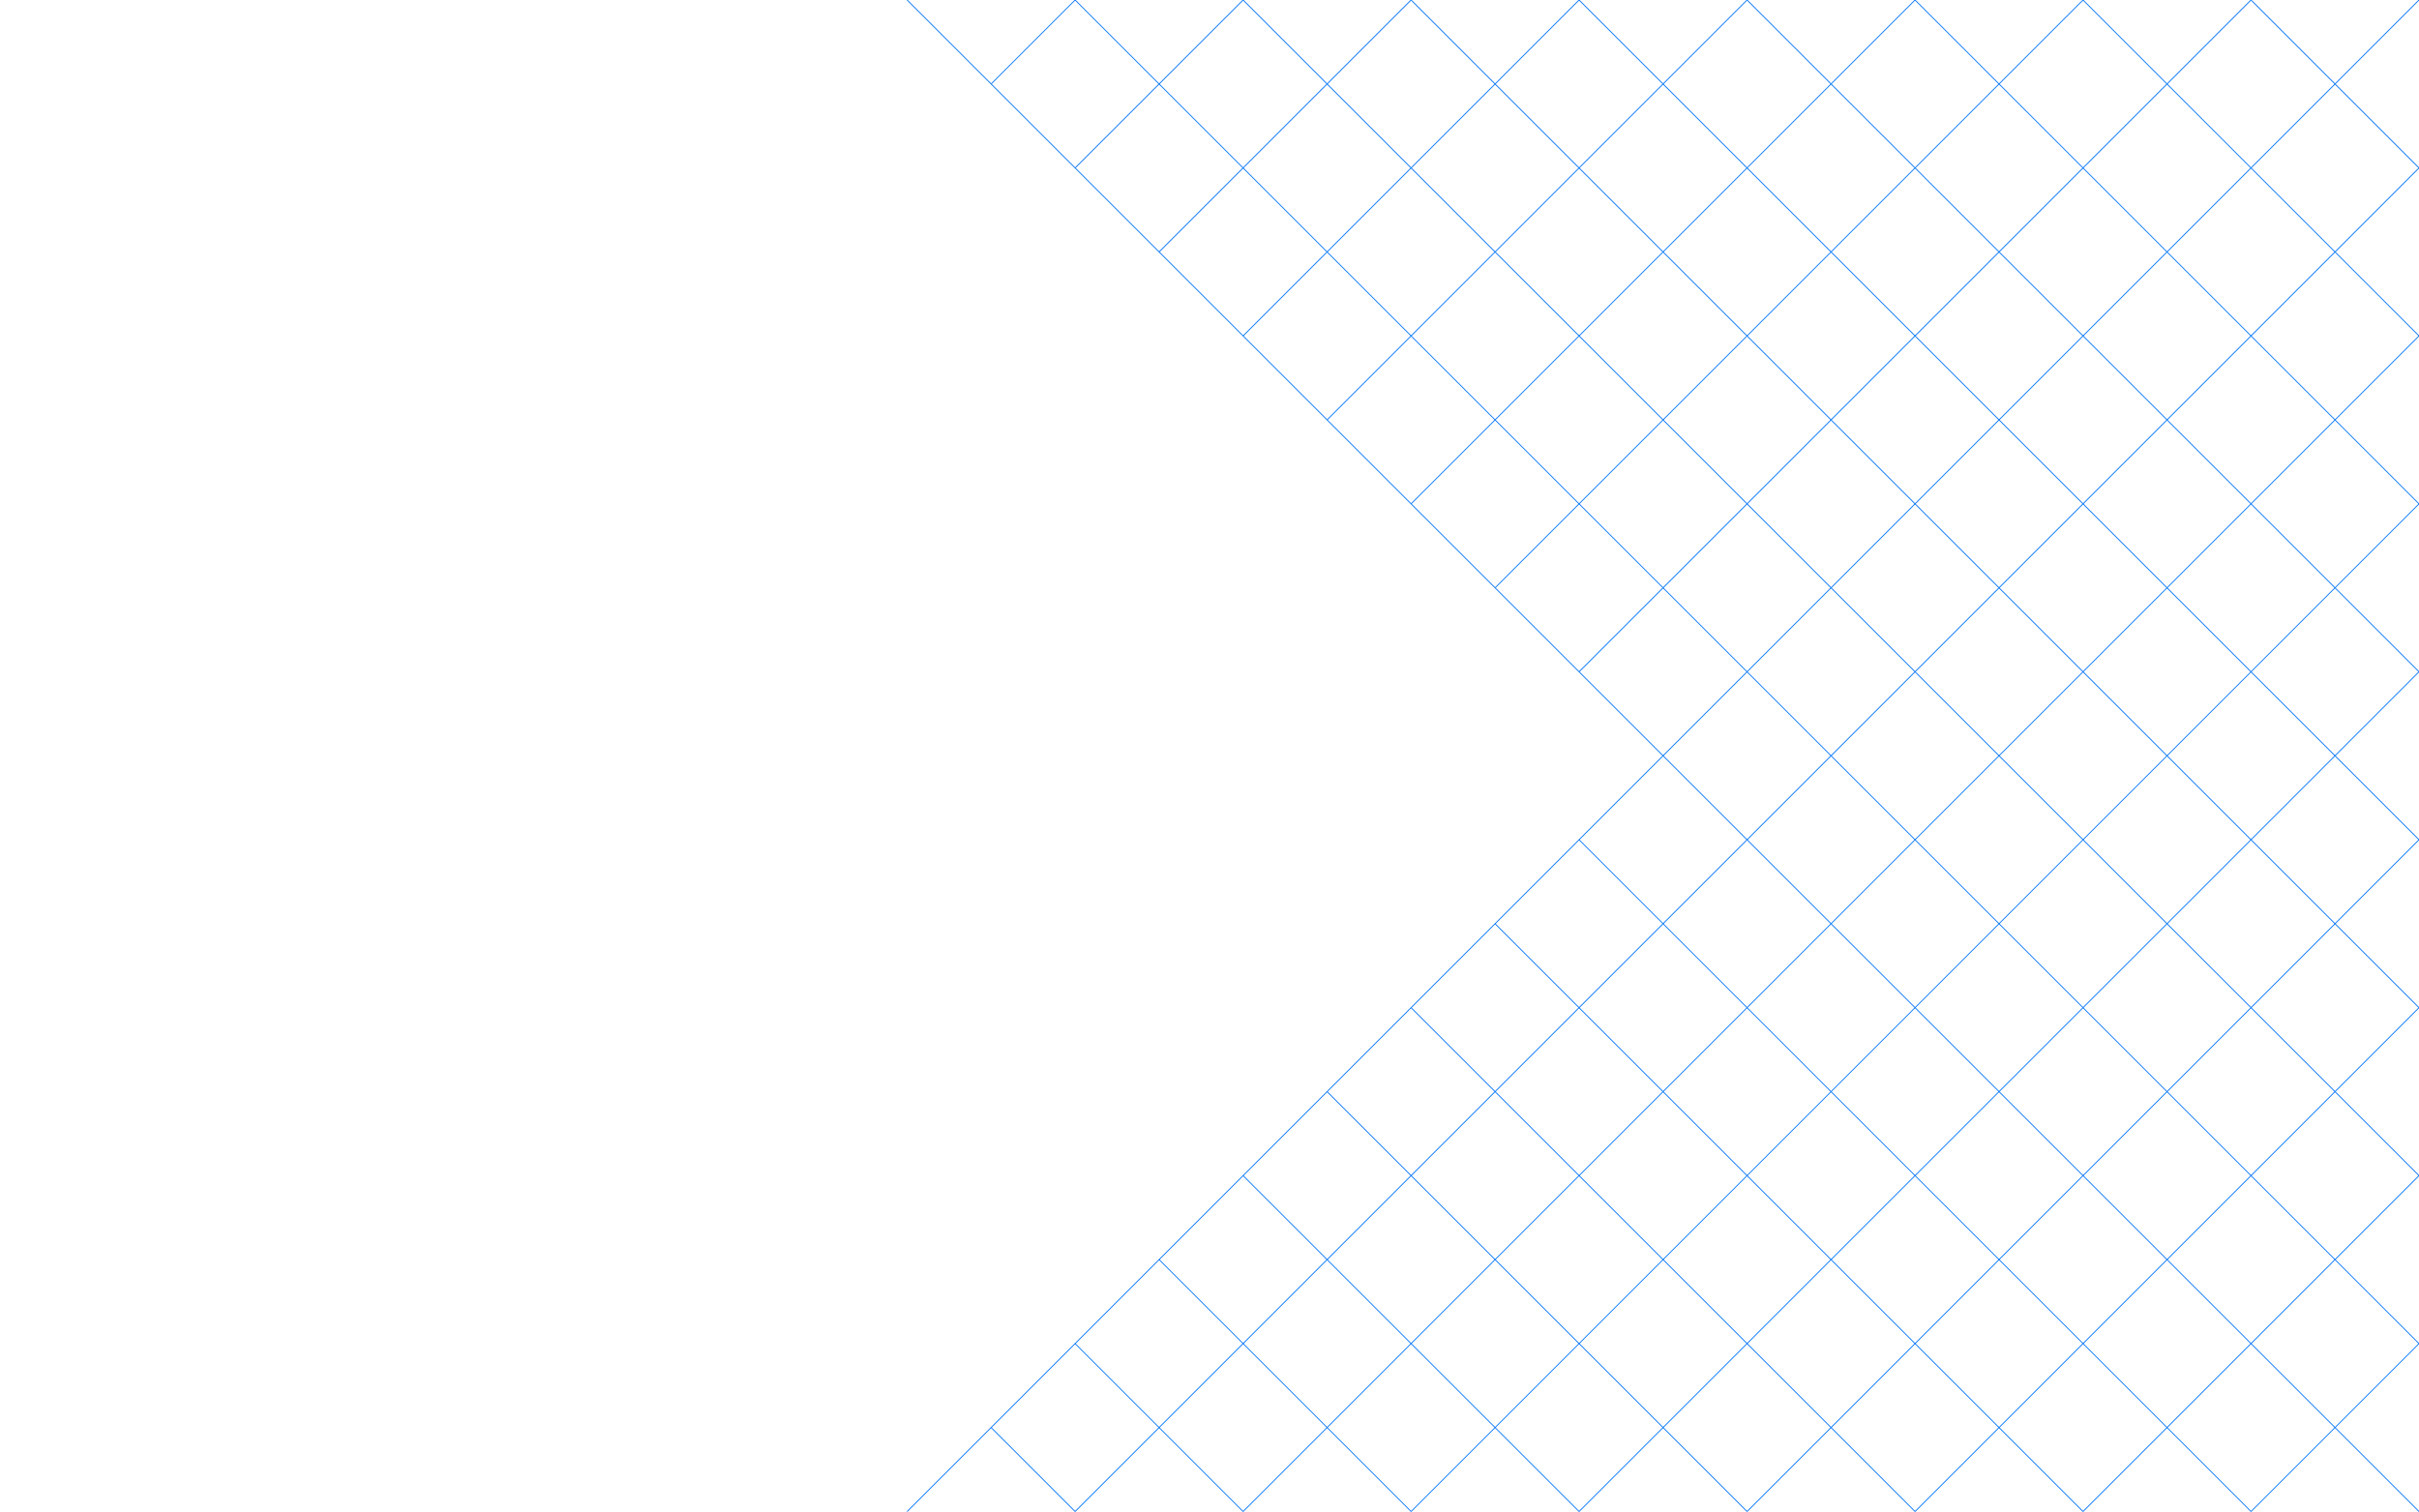
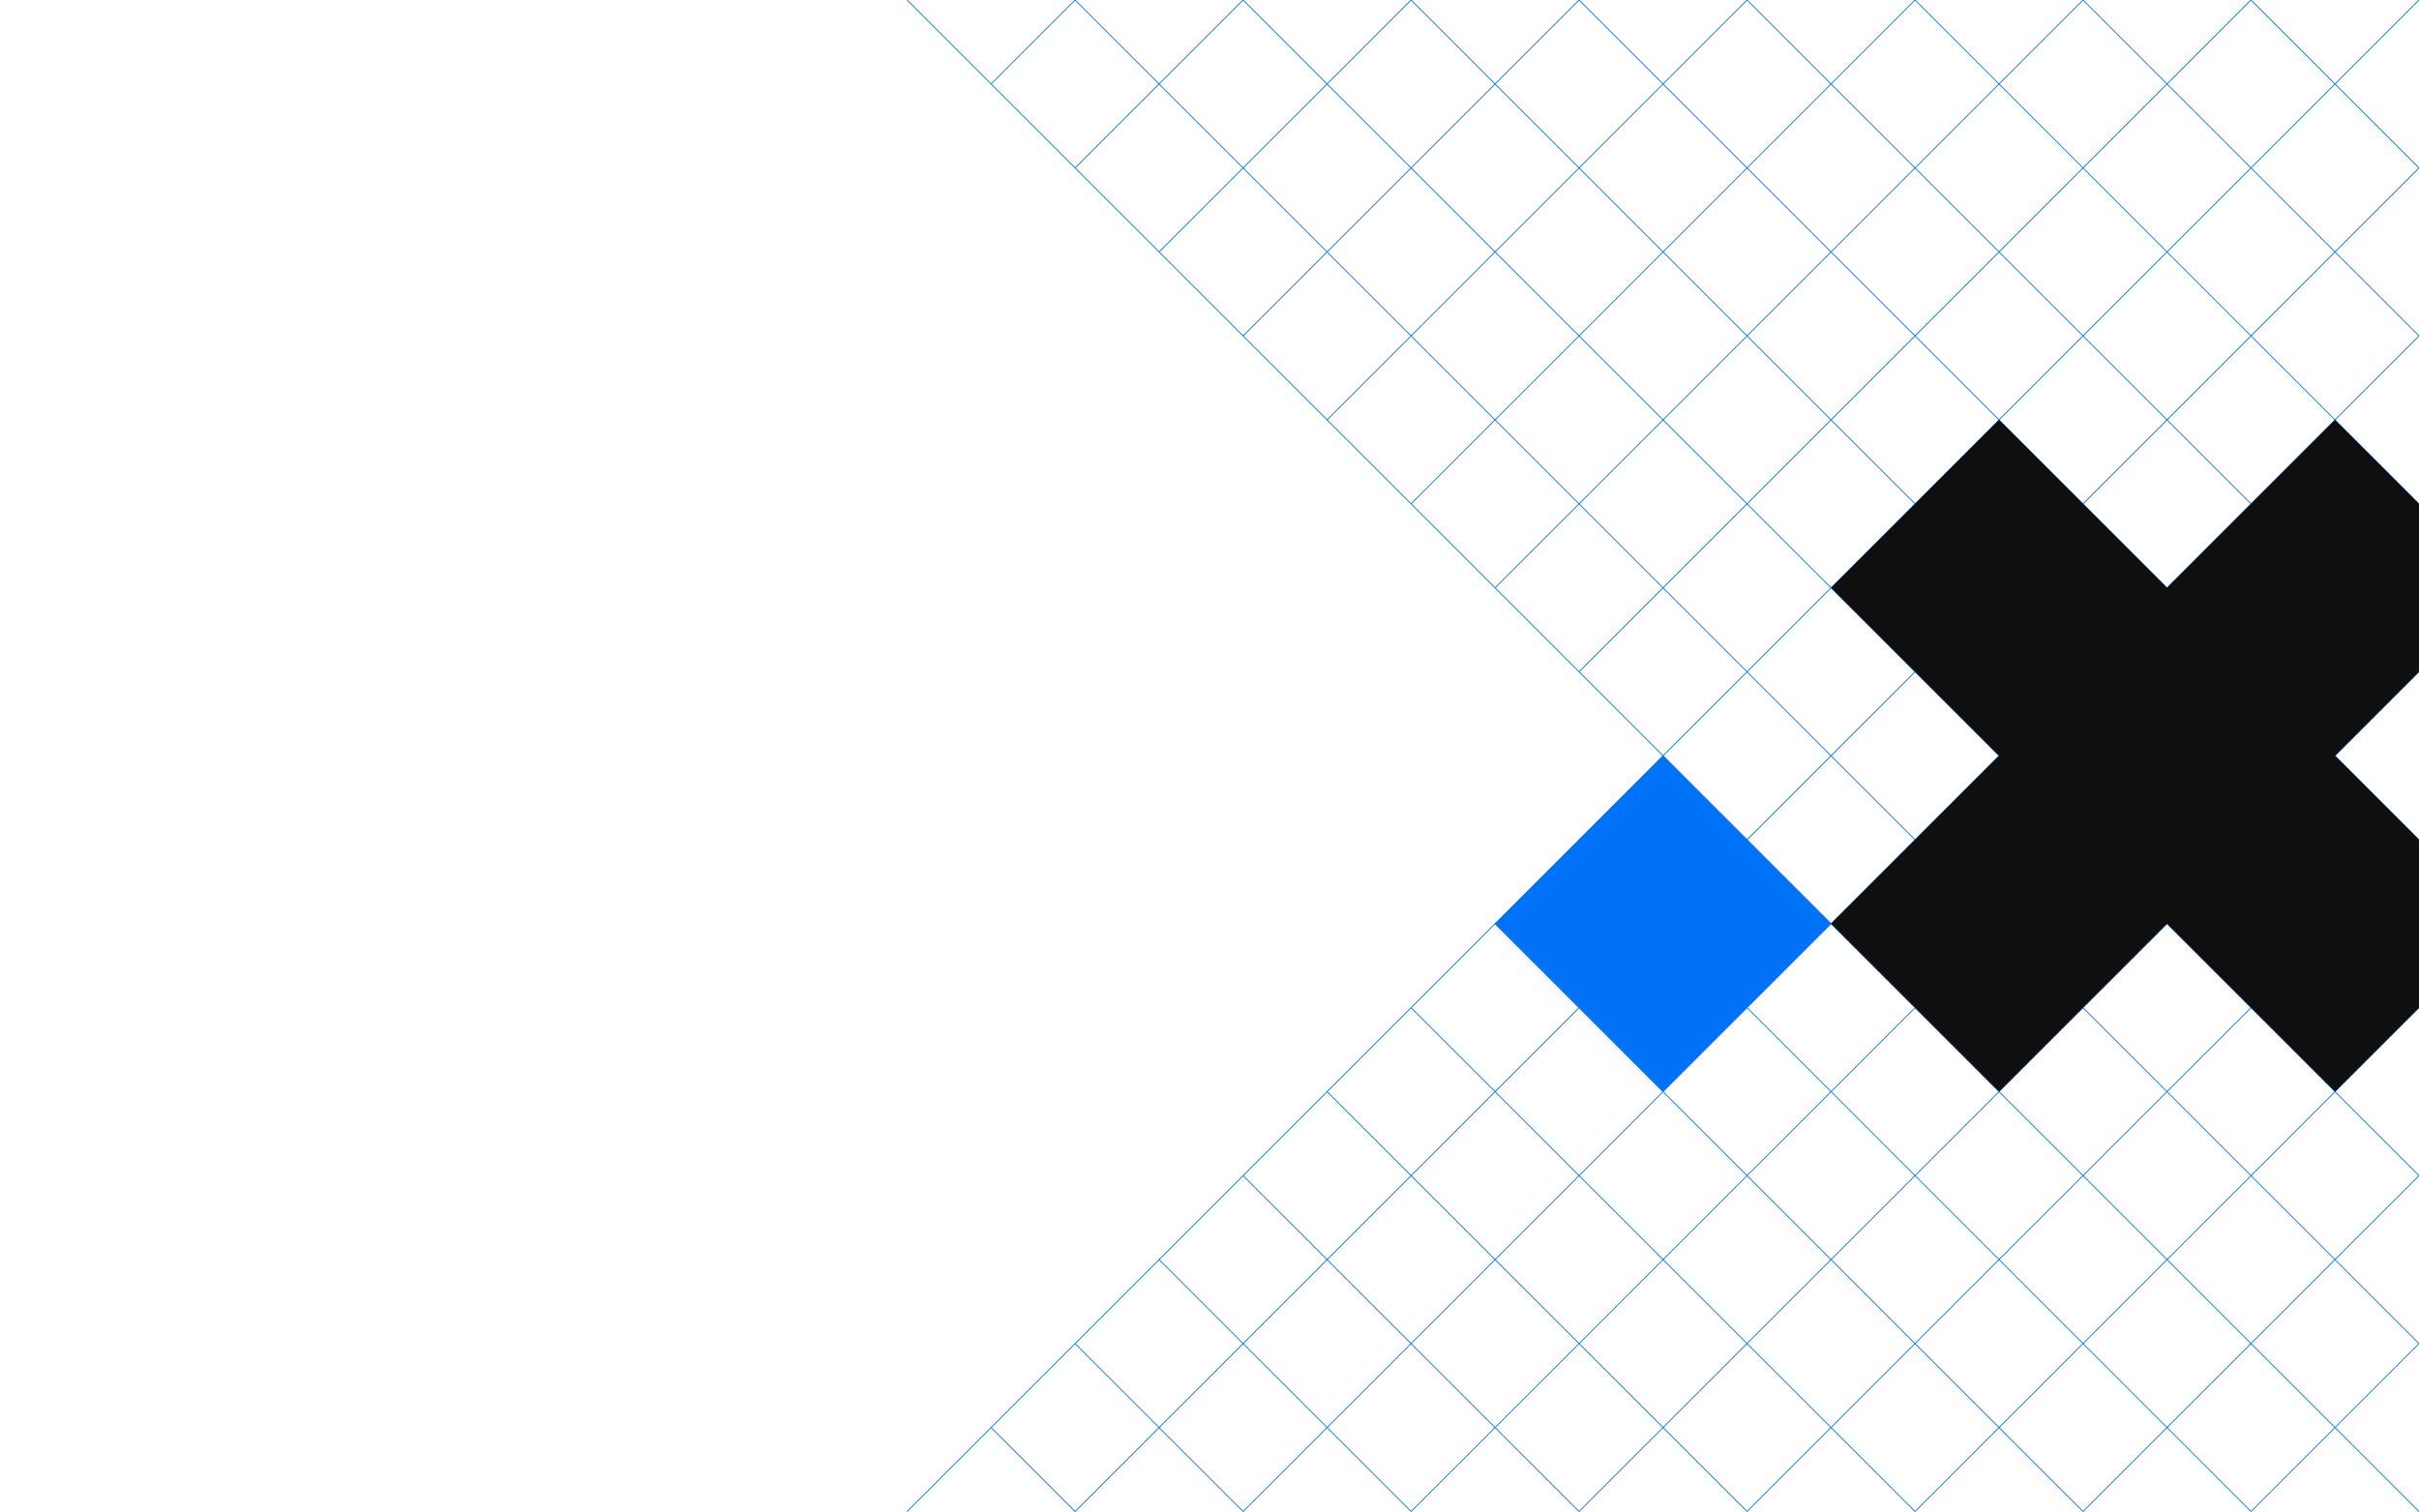
<svg xmlns="http://www.w3.org/2000/svg" id="BG" viewBox="0 0 1440 900">
  <defs>
-     <style>.cls-1,.cls-2{fill:none;}.cls-3{clip-path:url(#clippath);}.cls-4{clip-path:url(#clippath-1);}.cls-5{clip-path:url(#clippath-2);}.cls-2{stroke:#0072f7;stroke-miterlimit:10;stroke-width:.5px;}</style>
+     <style>.cls-1,.cls-2{fill:none;}.cls-3{clip-path:url(#clippath);}.cls-4{fill:#0072f7;}.cls-5{fill:#0f0f0f;}.cls-6{clip-path:url(#clippath-1);}.cls-7{clip-path:url(#clippath-2);}.cls-2{stroke:#0072f7;stroke-miterlimit:10;stroke-width:.5px;}</style>
    <clipPath id="clippath">
      <rect class="cls-1" x="-1810.99" width="1440" height="900" />
    </clipPath>
    <clipPath id="clippath-1">
-       <rect class="cls-1" x="0" y="0" width="1440" height="900" />
+       <rect class="cls-1" x="0" width="1440" height="900" />
    </clipPath>
    <clipPath id="clippath-2">
      <rect class="cls-1" x="-1730.99" y="1113.17" width="1280" height="800" />
    </clipPath>
  </defs>
  <g class="cls-3">
    <g>
      <line class="cls-2" x1="1079.01" y1="550" x2="79.01" y2="-450" />
      <line class="cls-2" x1="879.01" y1="550" x2="-120.99" y2="-450" />
      <line class="cls-2" x1="679.01" y1="550" x2="-320.99" y2="-450" />
      <line class="cls-2" x1="479.01" y1="550" x2="-520.99" y2="-450" />
      <line class="cls-2" x1="279.01" y1="550" x2="-720.99" y2="-450" />
      <line class="cls-2" x1="79.01" y1="550" x2="-420.99" y2="50" />
      <line class="cls-2" x1="1179.01" y1="550" x2="179.01" y2="-450" />
      <line class="cls-2" x1="979.01" y1="550" x2="-20.99" y2="-450" />
      <line class="cls-2" x1="779.01" y1="550" x2="-220.99" y2="-450" />
      <line class="cls-2" x1="579.01" y1="550" x2="-420.99" y2="-450" />
      <line class="cls-2" x1="379.01" y1="550" x2="-620.99" y2="-450" />
      <line class="cls-2" x1="-1270.99" y1="900" x2="79.01" y2="-450" />
      <line class="cls-2" x1="-1170.99" y1="1000" x2="279.01" y2="-450" />
      <line class="cls-2" x1="-970.99" y1="1000" x2="479.01" y2="-450" />
      <line class="cls-2" x1="-870.99" y1="1100" x2="679.01" y2="-450" />
      <line class="cls-2" x1="-670.99" y1="1100" x2="879.01" y2="-450" />
      <line class="cls-2" x1="79.01" y1="550" x2="1079.01" y2="-450" />
      <line class="cls-2" x1="-1270.99" y1="1000" x2="179.01" y2="-450" />
      <line class="cls-2" x1="-1170.99" y1="1100" x2="379.01" y2="-450" />
      <line class="cls-2" x1="-870.99" y1="1000" x2="579.01" y2="-450" />
      <line class="cls-2" x1="-657.97" y1="992.76" x2="779.01" y2="-450" />
      <line class="cls-2" x1="-20.99" y1="550" x2="979.01" y2="-450" />
    </g>
  </g>
-   <g class="cls-4">
+   <g class="cls-6">
    <g>
      <line class="cls-2" x1="2440" y1="1000" x2="1440" y2="0" />
      <line class="cls-2" x1="2240" y1="1000" x2="1240" y2="0" />
      <line class="cls-2" x1="2040" y1="1000" x2="1040" y2="0" />
      <line class="cls-2" x1="1840" y1="1000" x2="840" y2="0" />
      <line class="cls-2" x1="1640" y1="1000" x2="640" y2="0" />
      <line class="cls-2" x1="1440" y1="1000" x2="940" y2="500" />
      <line class="cls-2" x1="1240" y1="1000" x2="840" y2="600" />
      <line class="cls-2" x1="1040" y1="1000" x2="740" y2="700" />
      <line class="cls-2" x1="840" y1="1000" x2="640" y2="800" />
      <line class="cls-2" x1="640" y1="1000" x2="540" y2="900" />
      <line class="cls-2" x1="2340" y1="1000" x2="1340" y2="0" />
      <line class="cls-2" x1="2140" y1="1000" x2="1140" y2="0" />
      <line class="cls-2" x1="1940" y1="1000" x2="940" y2="0" />
      <line class="cls-2" x1="1740" y1="1000" x2="740" y2="0" />
-       <line class="cls-2" x1="1540" y1="1000" x2="540" y2="0" />
+       <line class="cls-2" x1="1540" y1="1000" x2="540" />
      <line class="cls-2" x1="1340" y1="1000" x2="890" y2="550" />
      <line class="cls-2" x1="1140" y1="1000" x2="790" y2="650" />
      <line class="cls-2" x1="940" y1="1000" x2="690" y2="750" />
      <line class="cls-2" x1="740" y1="1000" x2="590" y2="850" />
      <line class="cls-2" x1="690" y1="150" x2="840" y2="0" />
      <line class="cls-2" x1="790" y1="250" x2="1040" y2="0" />
      <line class="cls-2" x1="890" y1="350" x2="1240" y2="0" />
      <line class="cls-2" x1="440" y1="1000" x2="1440" y2="0" />
      <line class="cls-2" x1="640" y1="1000" x2="1640" y2="0" />
      <line class="cls-2" x1="840" y1="1000" x2="1840" y2="0" />
      <line class="cls-2" x1="1040" y1="1000" x2="2040" y2="0" />
      <line class="cls-2" x1="1240" y1="1000" x2="2240" y2="0" />
      <line class="cls-2" x1="1440" y1="1000" x2="2440" y2="0" />
      <line class="cls-2" x1="640" y1="100" x2="740" y2="0" />
      <line class="cls-2" x1="590" y1="50" x2="640" y2="0" />
      <line class="cls-2" x1="740" y1="200" x2="940" y2="0" />
      <line class="cls-2" x1="840" y1="300" x2="1140" y2="0" />
      <line class="cls-2" x1="940" y1="400" x2="1340" y2="0" />
      <line class="cls-2" x1="540" y1="1000" x2="1540" y2="0" />
      <line class="cls-2" x1="740" y1="1000" x2="1740" y2="0" />
      <line class="cls-2" x1="940" y1="1000" x2="1940" y2="0" />
      <line class="cls-2" x1="1140" y1="1000" x2="2140" y2="0" />
      <line class="cls-2" x1="1340" y1="1000" x2="2340" y2="0" />
    </g>
  </g>
-   <g class="cls-5">
+   <g>
+     <path class="cls-4" d="M890,550l100-100,100,100-100,100-100-100Z" />
+     <polygon class="cls-5" points="1090 550 1190 650 1290 550 1390 650 1440 600 1440 500 1390 450 1440 400 1440 300 1390 250 1290 350 1190 250 1090 350 1190 450 1090 550" />
+   </g>
+   <g class="cls-7">
    <g>
      <line class="cls-2" x1="999.01" y1="1663.17" x2="-.99" y2="663.17" />
      <line class="cls-2" x1="799.01" y1="1663.17" x2="-200.99" y2="663.17" />
      <line class="cls-2" x1="599.01" y1="1663.17" x2="-400.99" y2="663.17" />
      <line class="cls-2" x1="399.01" y1="1663.17" x2="-600.99" y2="663.17" />
      <line class="cls-2" x1="199.01" y1="1663.17" x2="-800.99" y2="663.17" />
      <line class="cls-2" x1="1099.01" y1="1663.17" x2="99.01" y2="663.17" />
      <line class="cls-2" x1="899.01" y1="1663.17" x2="-100.99" y2="663.17" />
      <line class="cls-2" x1="699.01" y1="1663.17" x2="-300.99" y2="663.17" />
      <line class="cls-2" x1="499.01" y1="1663.17" x2="-500.99" y2="663.17" />
      <line class="cls-2" x1="299.01" y1="1663.17" x2="-700.99" y2="663.17" />
      <line class="cls-2" x1="-1250.99" y1="2113.17" x2="199.01" y2="663.17" />
      <line class="cls-2" x1="-1050.99" y1="2113.17" x2="399.01" y2="663.17" />
      <line class="cls-2" x1="-950.99" y1="2213.17" x2="599.01" y2="663.17" />
      <line class="cls-2" x1="-750.99" y1="2213.17" x2="799.01" y2="663.17" />
      <line class="cls-2" x1="-.99" y1="1663.17" x2="999.01" y2="663.17" />
      <line class="cls-2" x1="-1350.99" y1="2113.17" x2="99.01" y2="663.17" />
      <line class="cls-2" x1="-1250.99" y1="2213.17" x2="299.01" y2="663.17" />
      <line class="cls-2" x1="-950.99" y1="2113.17" x2="499.01" y2="663.17" />
      <line class="cls-2" x1="-737.97" y1="2105.93" x2="699.01" y2="663.17" />
      <line class="cls-2" x1="-100.99" y1="1663.17" x2="899.01" y2="663.17" />
    </g>
  </g>
</svg>
